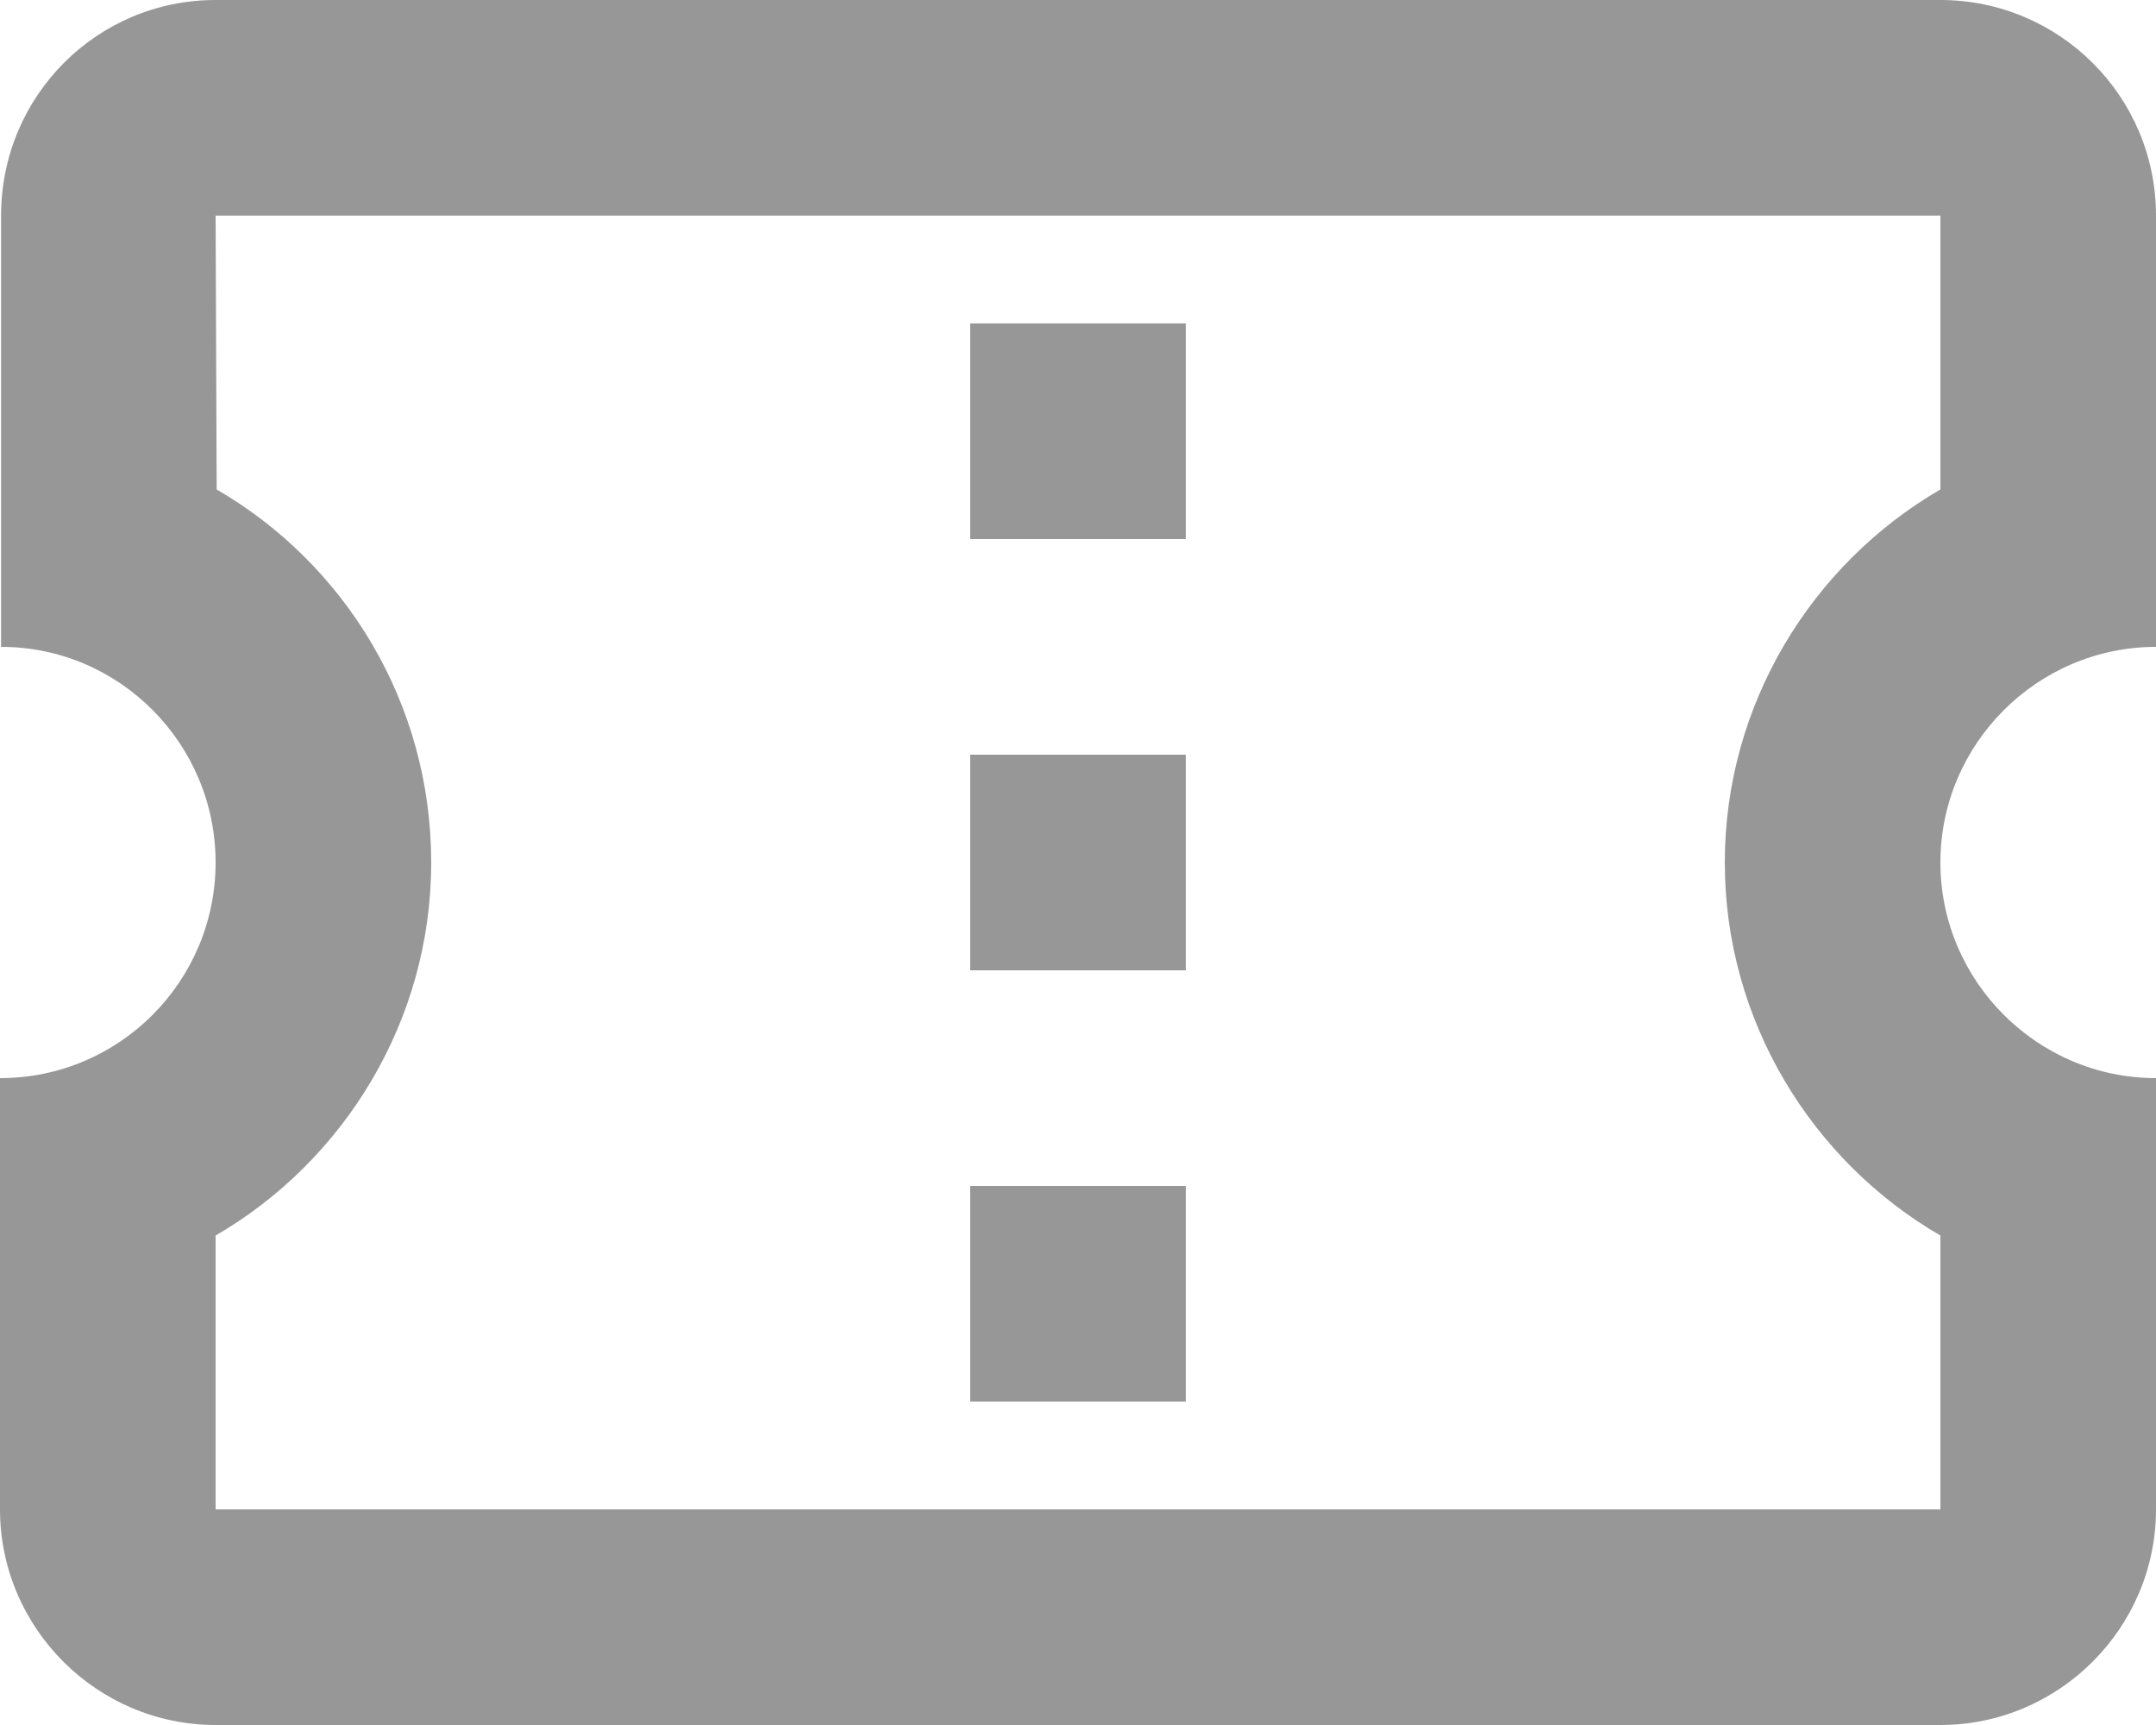
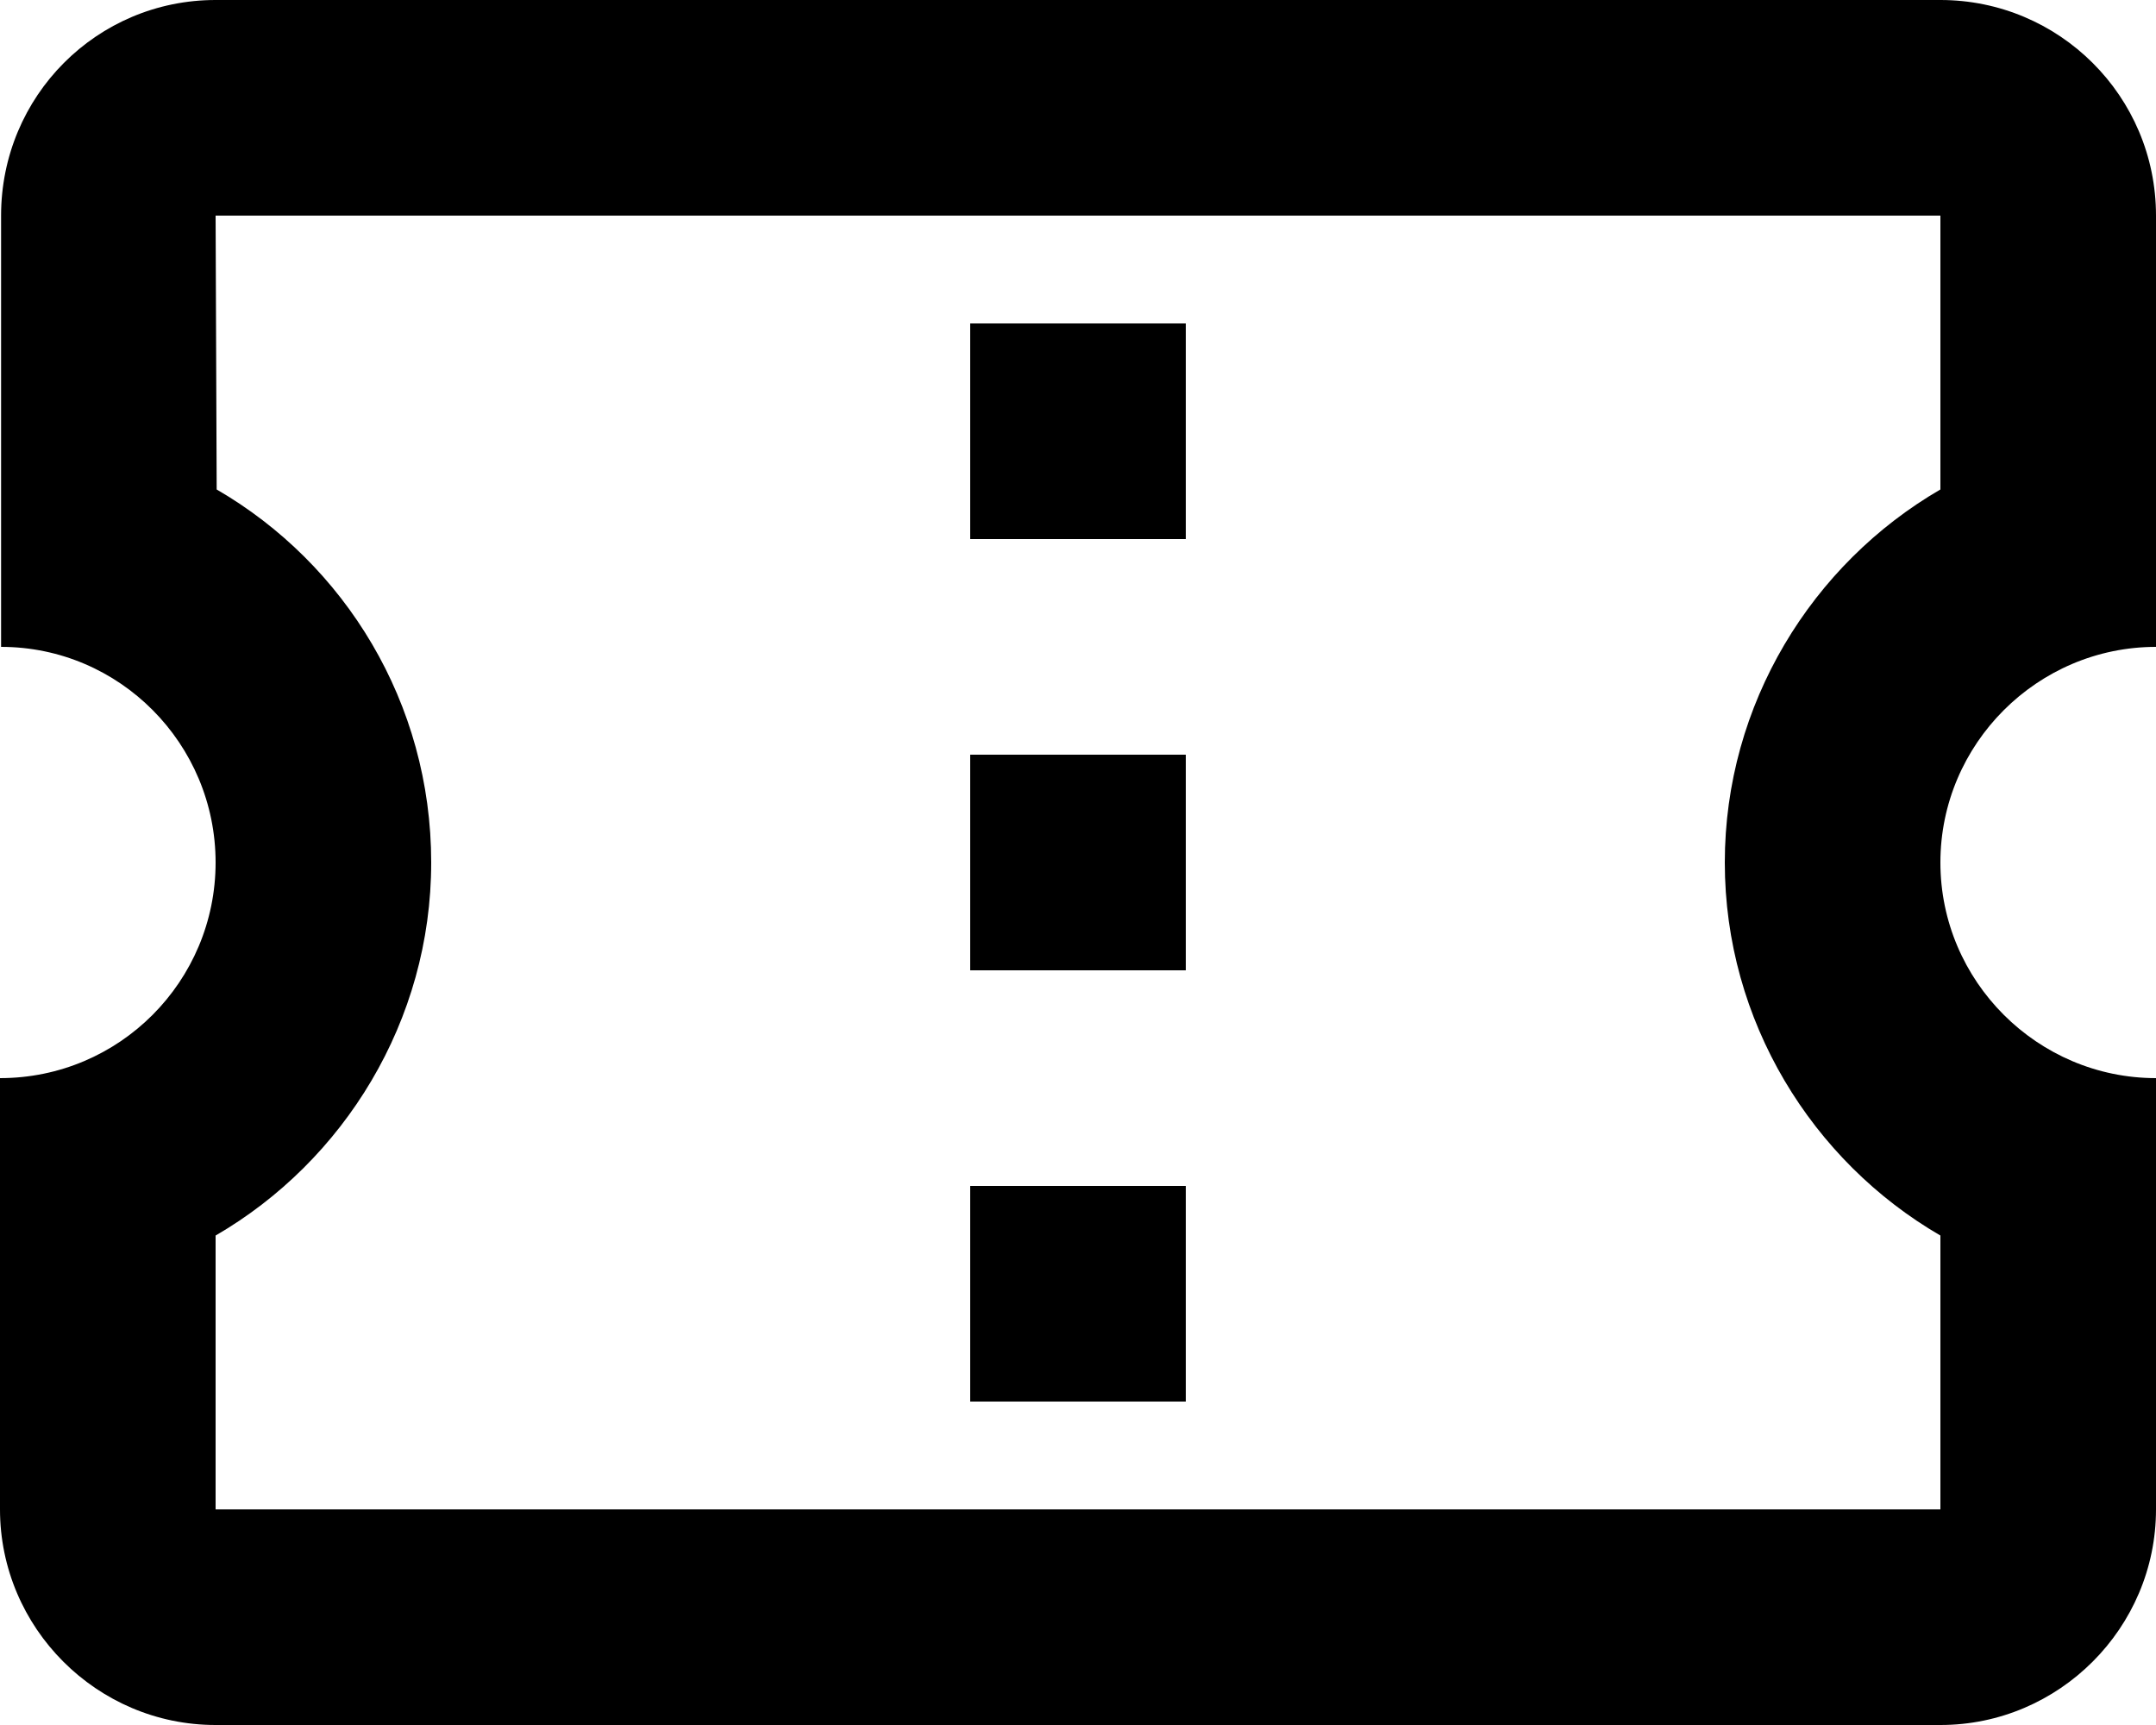
- <svg xmlns="http://www.w3.org/2000/svg" width="20" height="16" viewBox="0 0 20 16" fill="#979797">
+ <svg xmlns="http://www.w3.org/2000/svg" width="20" height="16" viewBox="0 0 20 16" fill="#000">
  <path d="M20 6V2C20 0.89 19.1 0 18 0H2C0.9 0 0.01 0.89 0.01 2V6C1.11 6 2 6.9 2 8C2 9.1 1.11 10 0 10V14C0 15.1 0.9 16 2 16H18C19.1 16 20 15.1 20 14V10C18.9 10 18 9.1 18 8C18 6.9 18.9 6 20 6ZM18 4.54C16.81 5.23 16 6.53 16 8C16 9.47 16.81 10.77 18 11.46V14H2V11.46C3.19 10.77 4 9.47 4 8C4 6.52 3.2 5.23 2.01 4.54L2 2H18V4.54ZM9 11H11V13H9V11ZM9 7H11V9H9V7ZM9 3H11V5H9V3Z" />
</svg>
